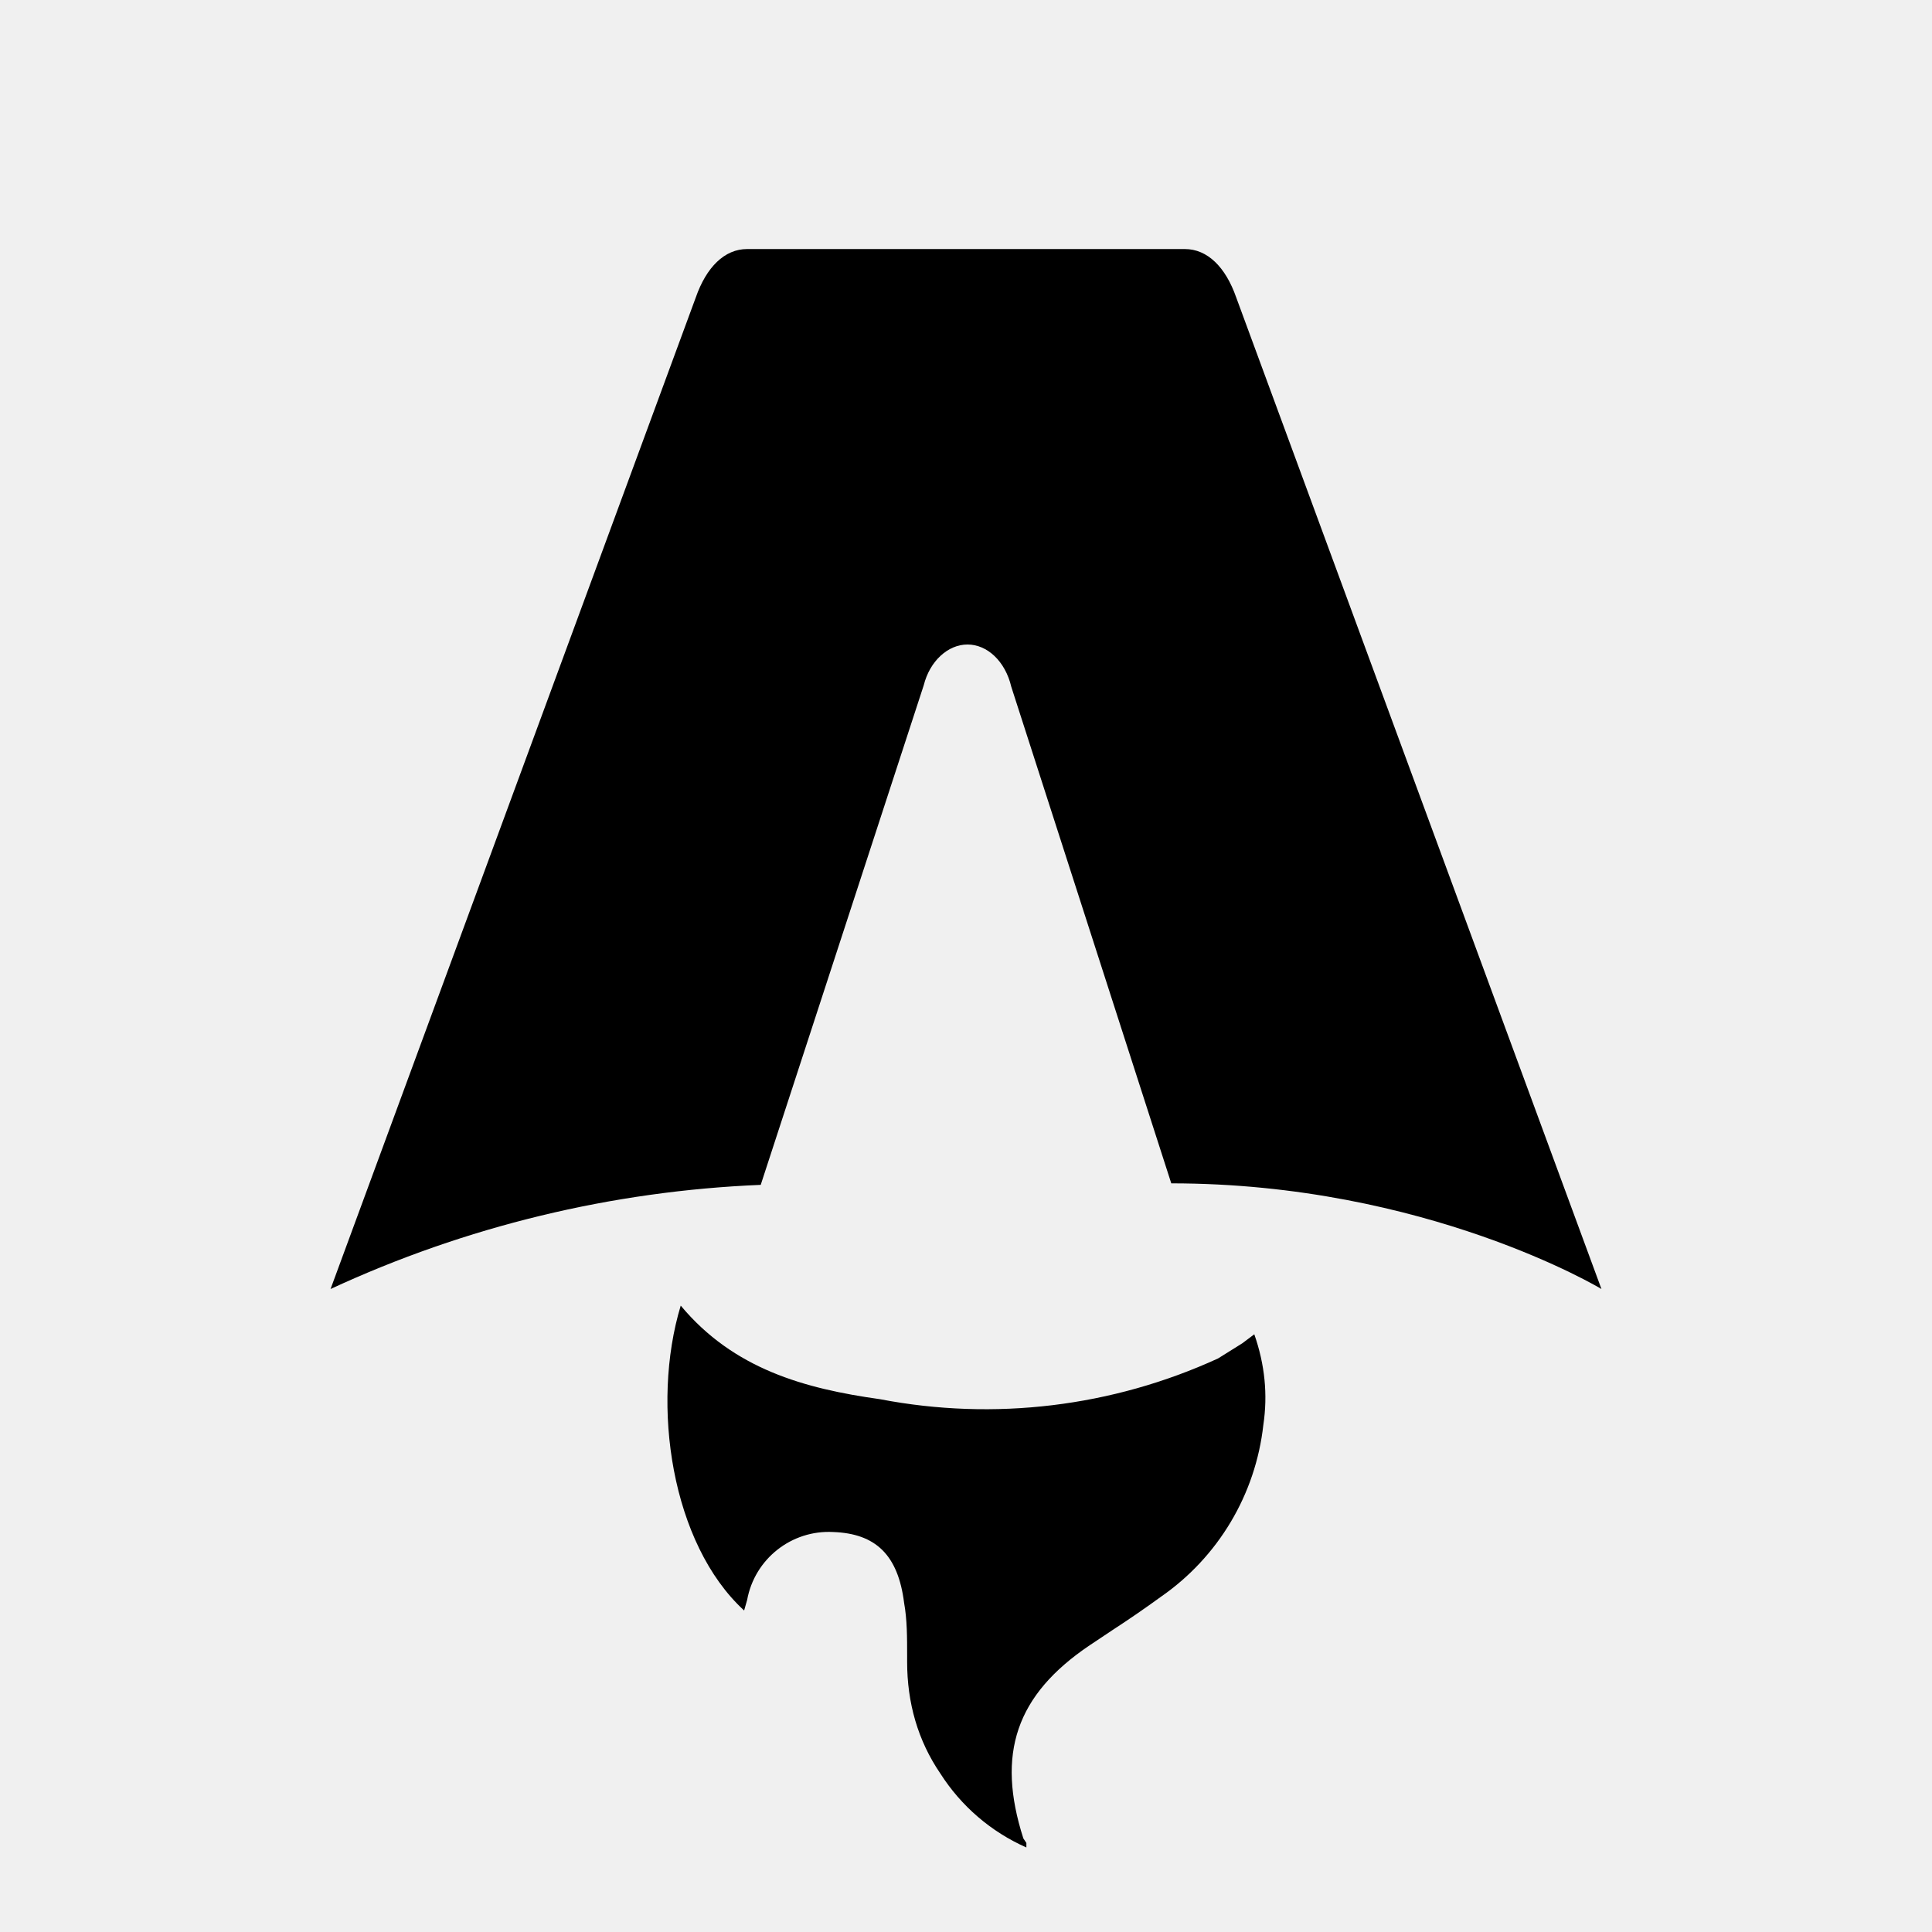
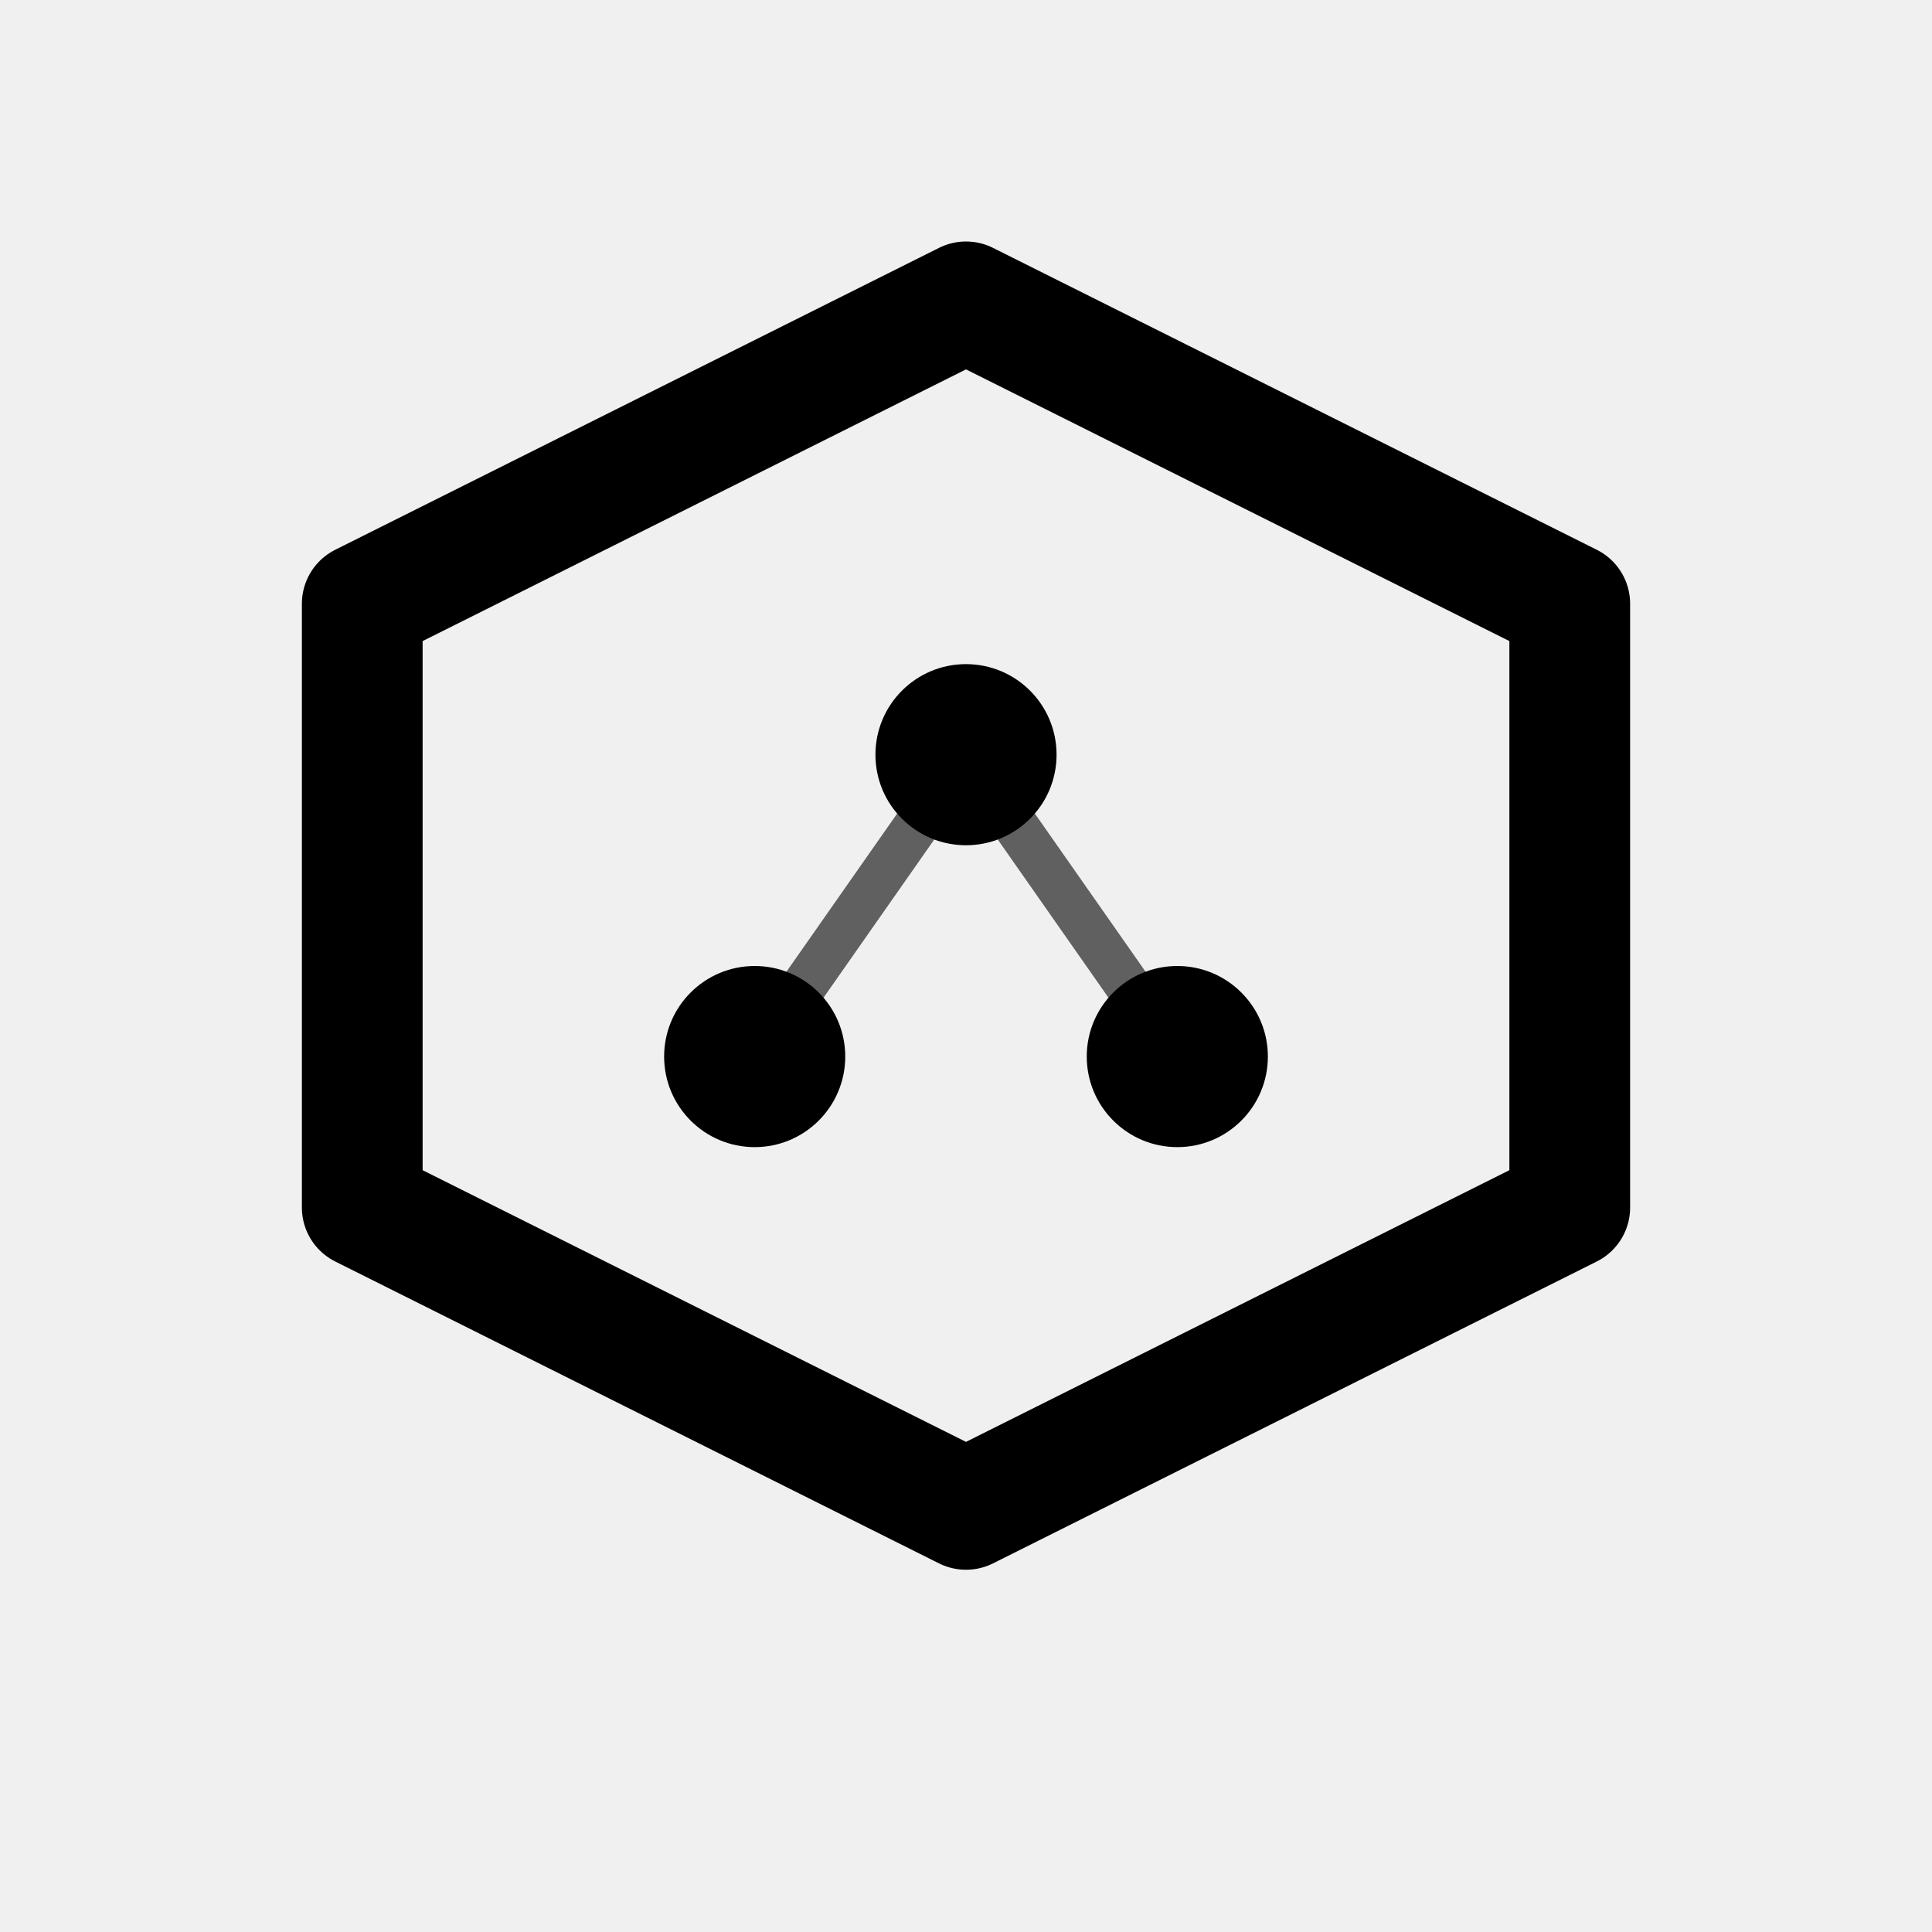
- <svg xmlns="http://www.w3.org/2000/svg" fill="none" viewBox="0 0 128 128">
-   <path d="M50.4 78.5a75.1 75.1 0 0 0-28.5 6.9l24.2-65.7c.7-2 1.9-3.2 3.4-3.2h29c1.5 0 2.7 1.2 3.4 3.2l24.2 65.7s-11.6-7-28.5-7L67 45.5c-.4-1.7-1.6-2.8-2.9-2.8-1.3 0-2.5 1.1-2.9 2.7L50.4 78.5Zm-1.1 28.2Zm-4.2-20.2c-2 6.6-.6 15.8 4.2 20.2a17.5 17.5 0 0 1 .2-.7 5.5 5.5 0 0 1 5.7-4.5c2.8.1 4.3 1.5 4.7 4.7.2 1.1.2 2.3.2 3.5v.4c0 2.7.7 5.2 2.2 7.4a13 13 0 0 0 5.7 4.9v-.3l-.2-.3c-1.8-5.6-.5-9.5 4.4-12.8l1.5-1a73 73 0 0 0 3.2-2.2 16 16 0 0 0 6.8-11.4c.3-2 .1-4-.6-6l-.8.6-1.6 1a37 37 0 0 1-22.4 2.7c-5-.7-9.7-2-13.2-6.2Z" />
+ <svg xmlns="http://www.w3.org/2000/svg" viewBox="0 0 128 128">
+   <defs>
+     <linearGradient id="grad3" x1="0%" y1="0%" x2="100%" y2="100%">
+       <stop offset="0%" style="stop-color:oklch(0.6 0.15 280);stop-opacity:1" />
+       <stop offset="100%" style="stop-color:oklch(0.65 0.05 180);stop-opacity:1" />
+     </linearGradient>
+   </defs>
+   <path d="M 64 20 L 104 40 L 104 80 L 64 100 L 24 80 L 24 40 Z" fill="none" stroke="url(#grad3)" stroke-width="8" stroke-linejoin="round" />
+   <circle cx="64" cy="50" r="6" fill="oklch(0.6 0.15 280)" />
+   <circle cx="50" cy="70" r="6" fill="oklch(0.65 0.05 180)" />
+   <circle cx="78" cy="70" r="6" fill="oklch(0.65 0.05 180)" />
+   <line x1="64" y1="50" x2="50" y2="70" stroke="url(#grad3)" stroke-width="3" opacity="0.6" />
+   <line x1="64" y1="50" x2="78" y2="70" stroke="url(#grad3)" stroke-width="3" opacity="0.6" />
  <style>
-         path { fill: #000; }
-         @media (prefers-color-scheme: dark) {
-             path { fill: #FFF; }
-         }
-     </style>
+     @media (prefers-color-scheme: dark) {
+       path, line, circle { opacity: 1; }
+     }
+   </style>
</svg>
